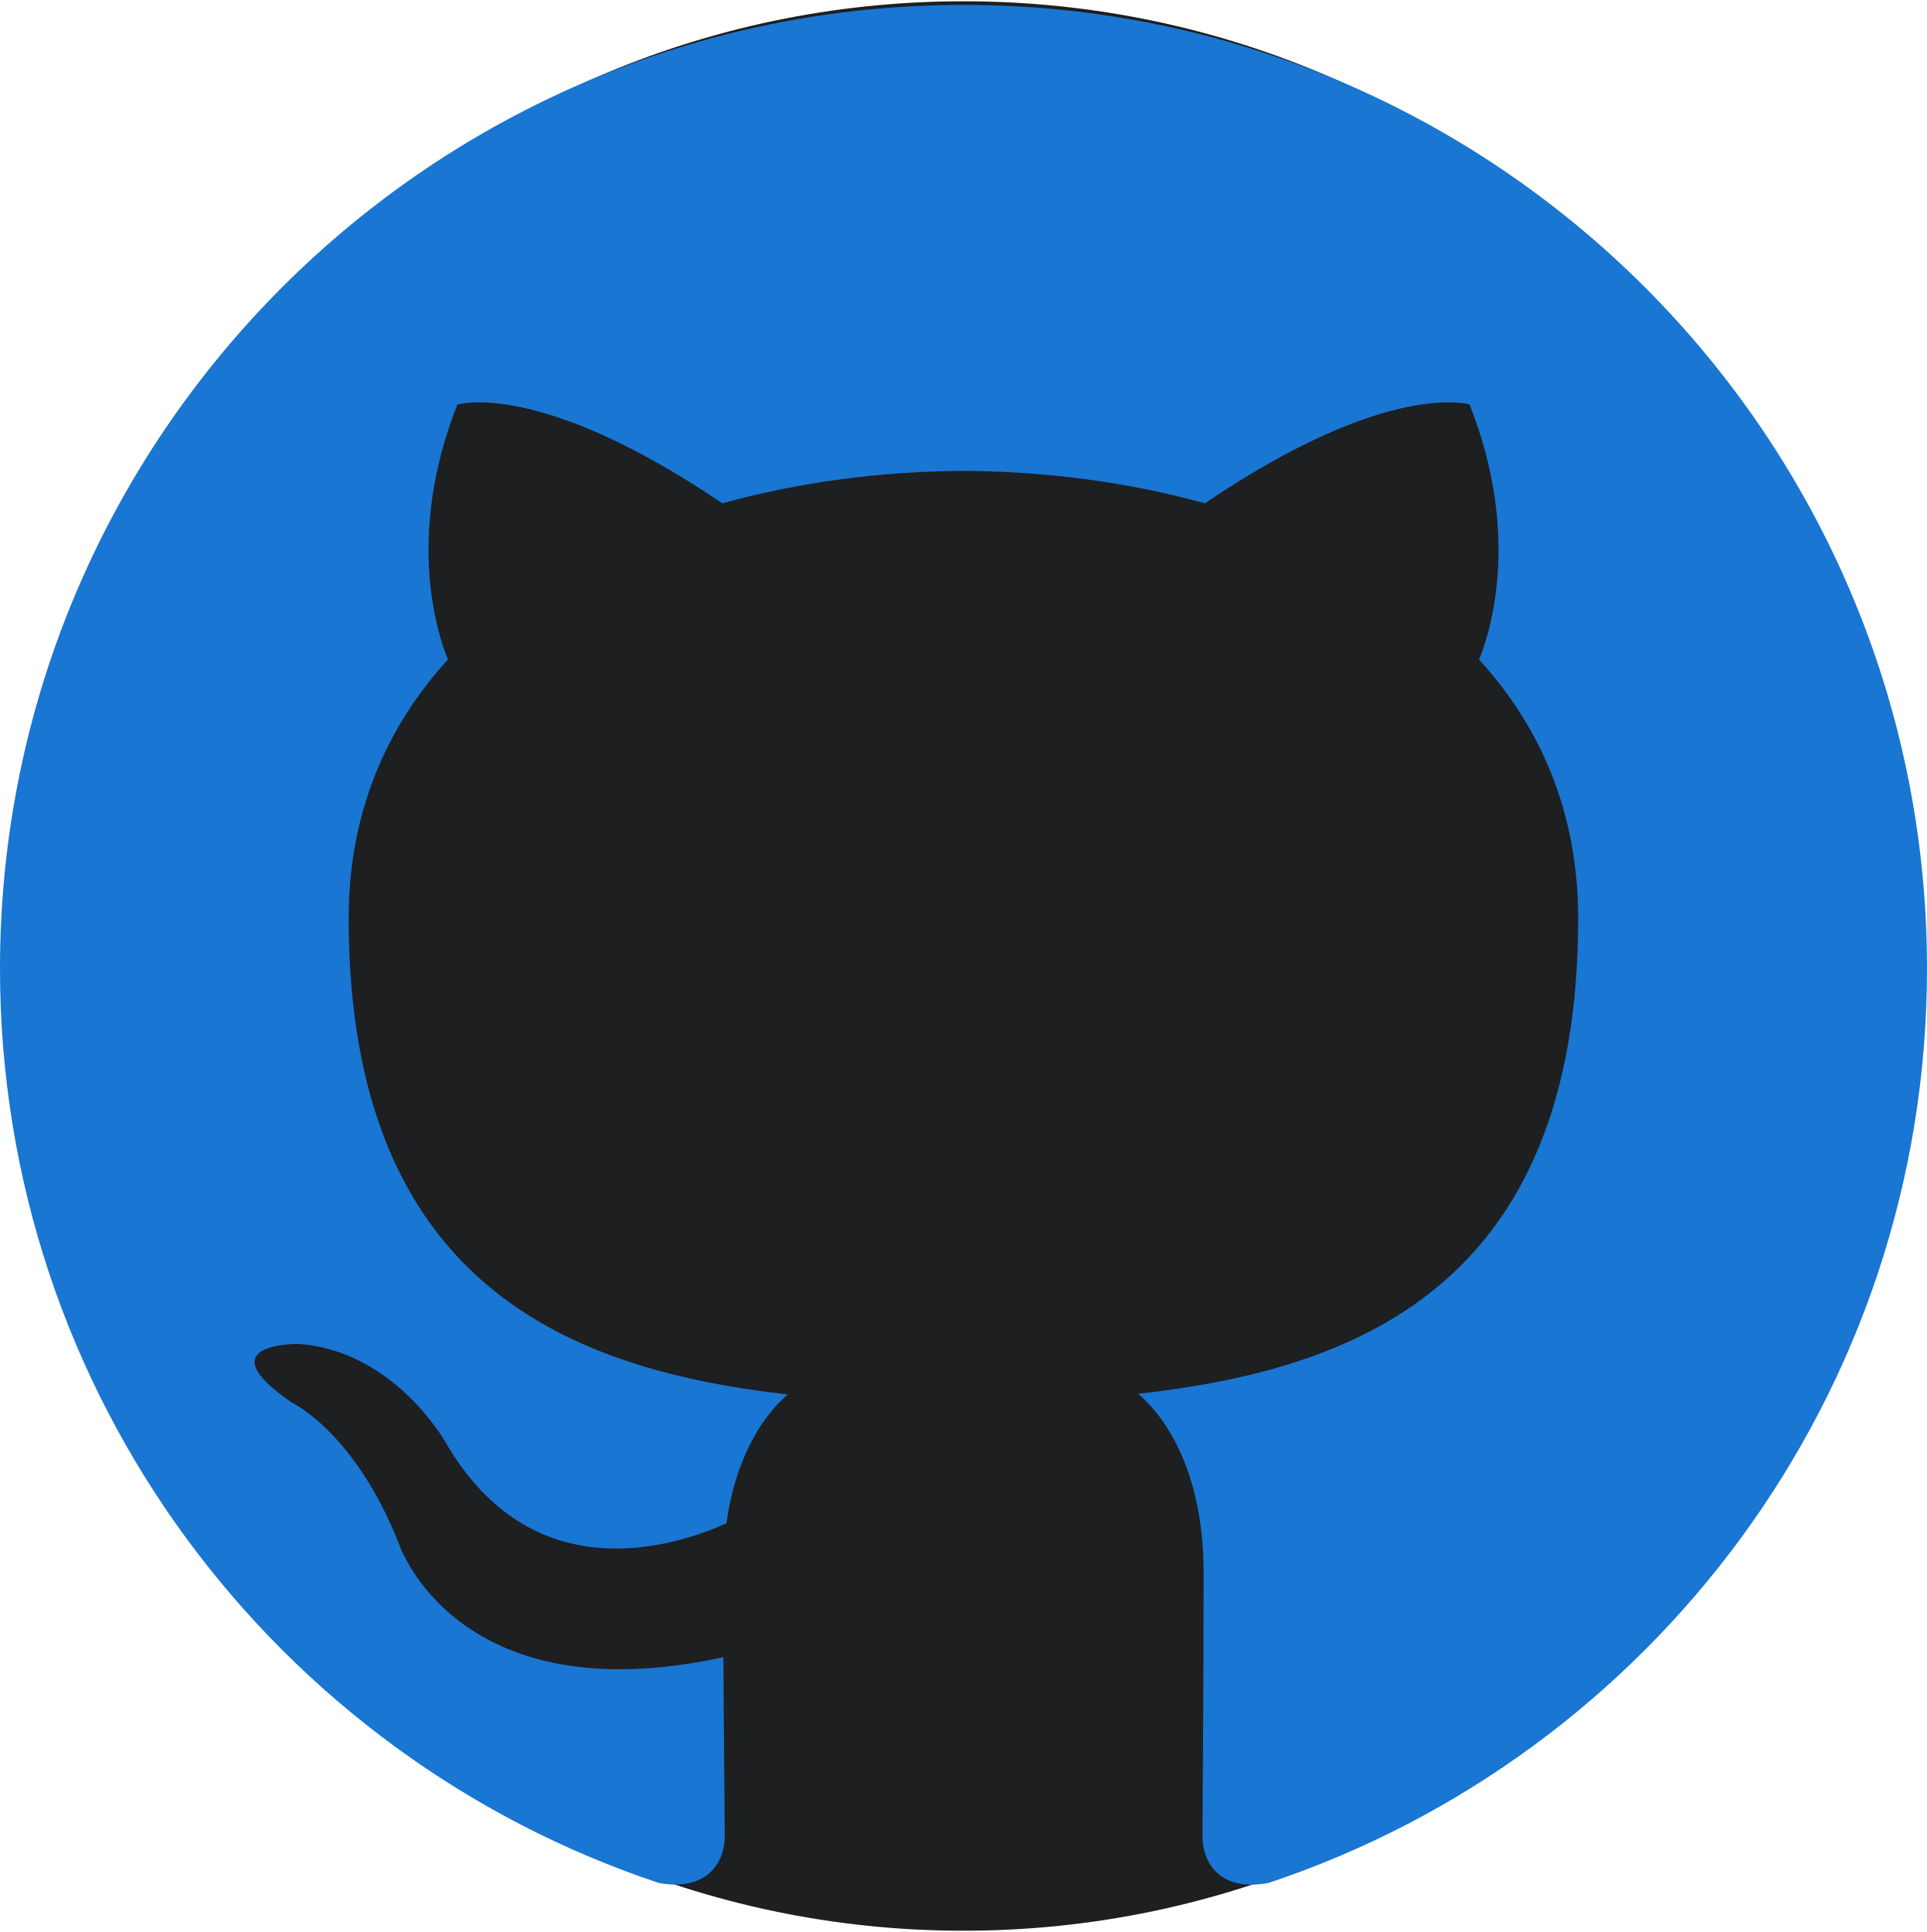
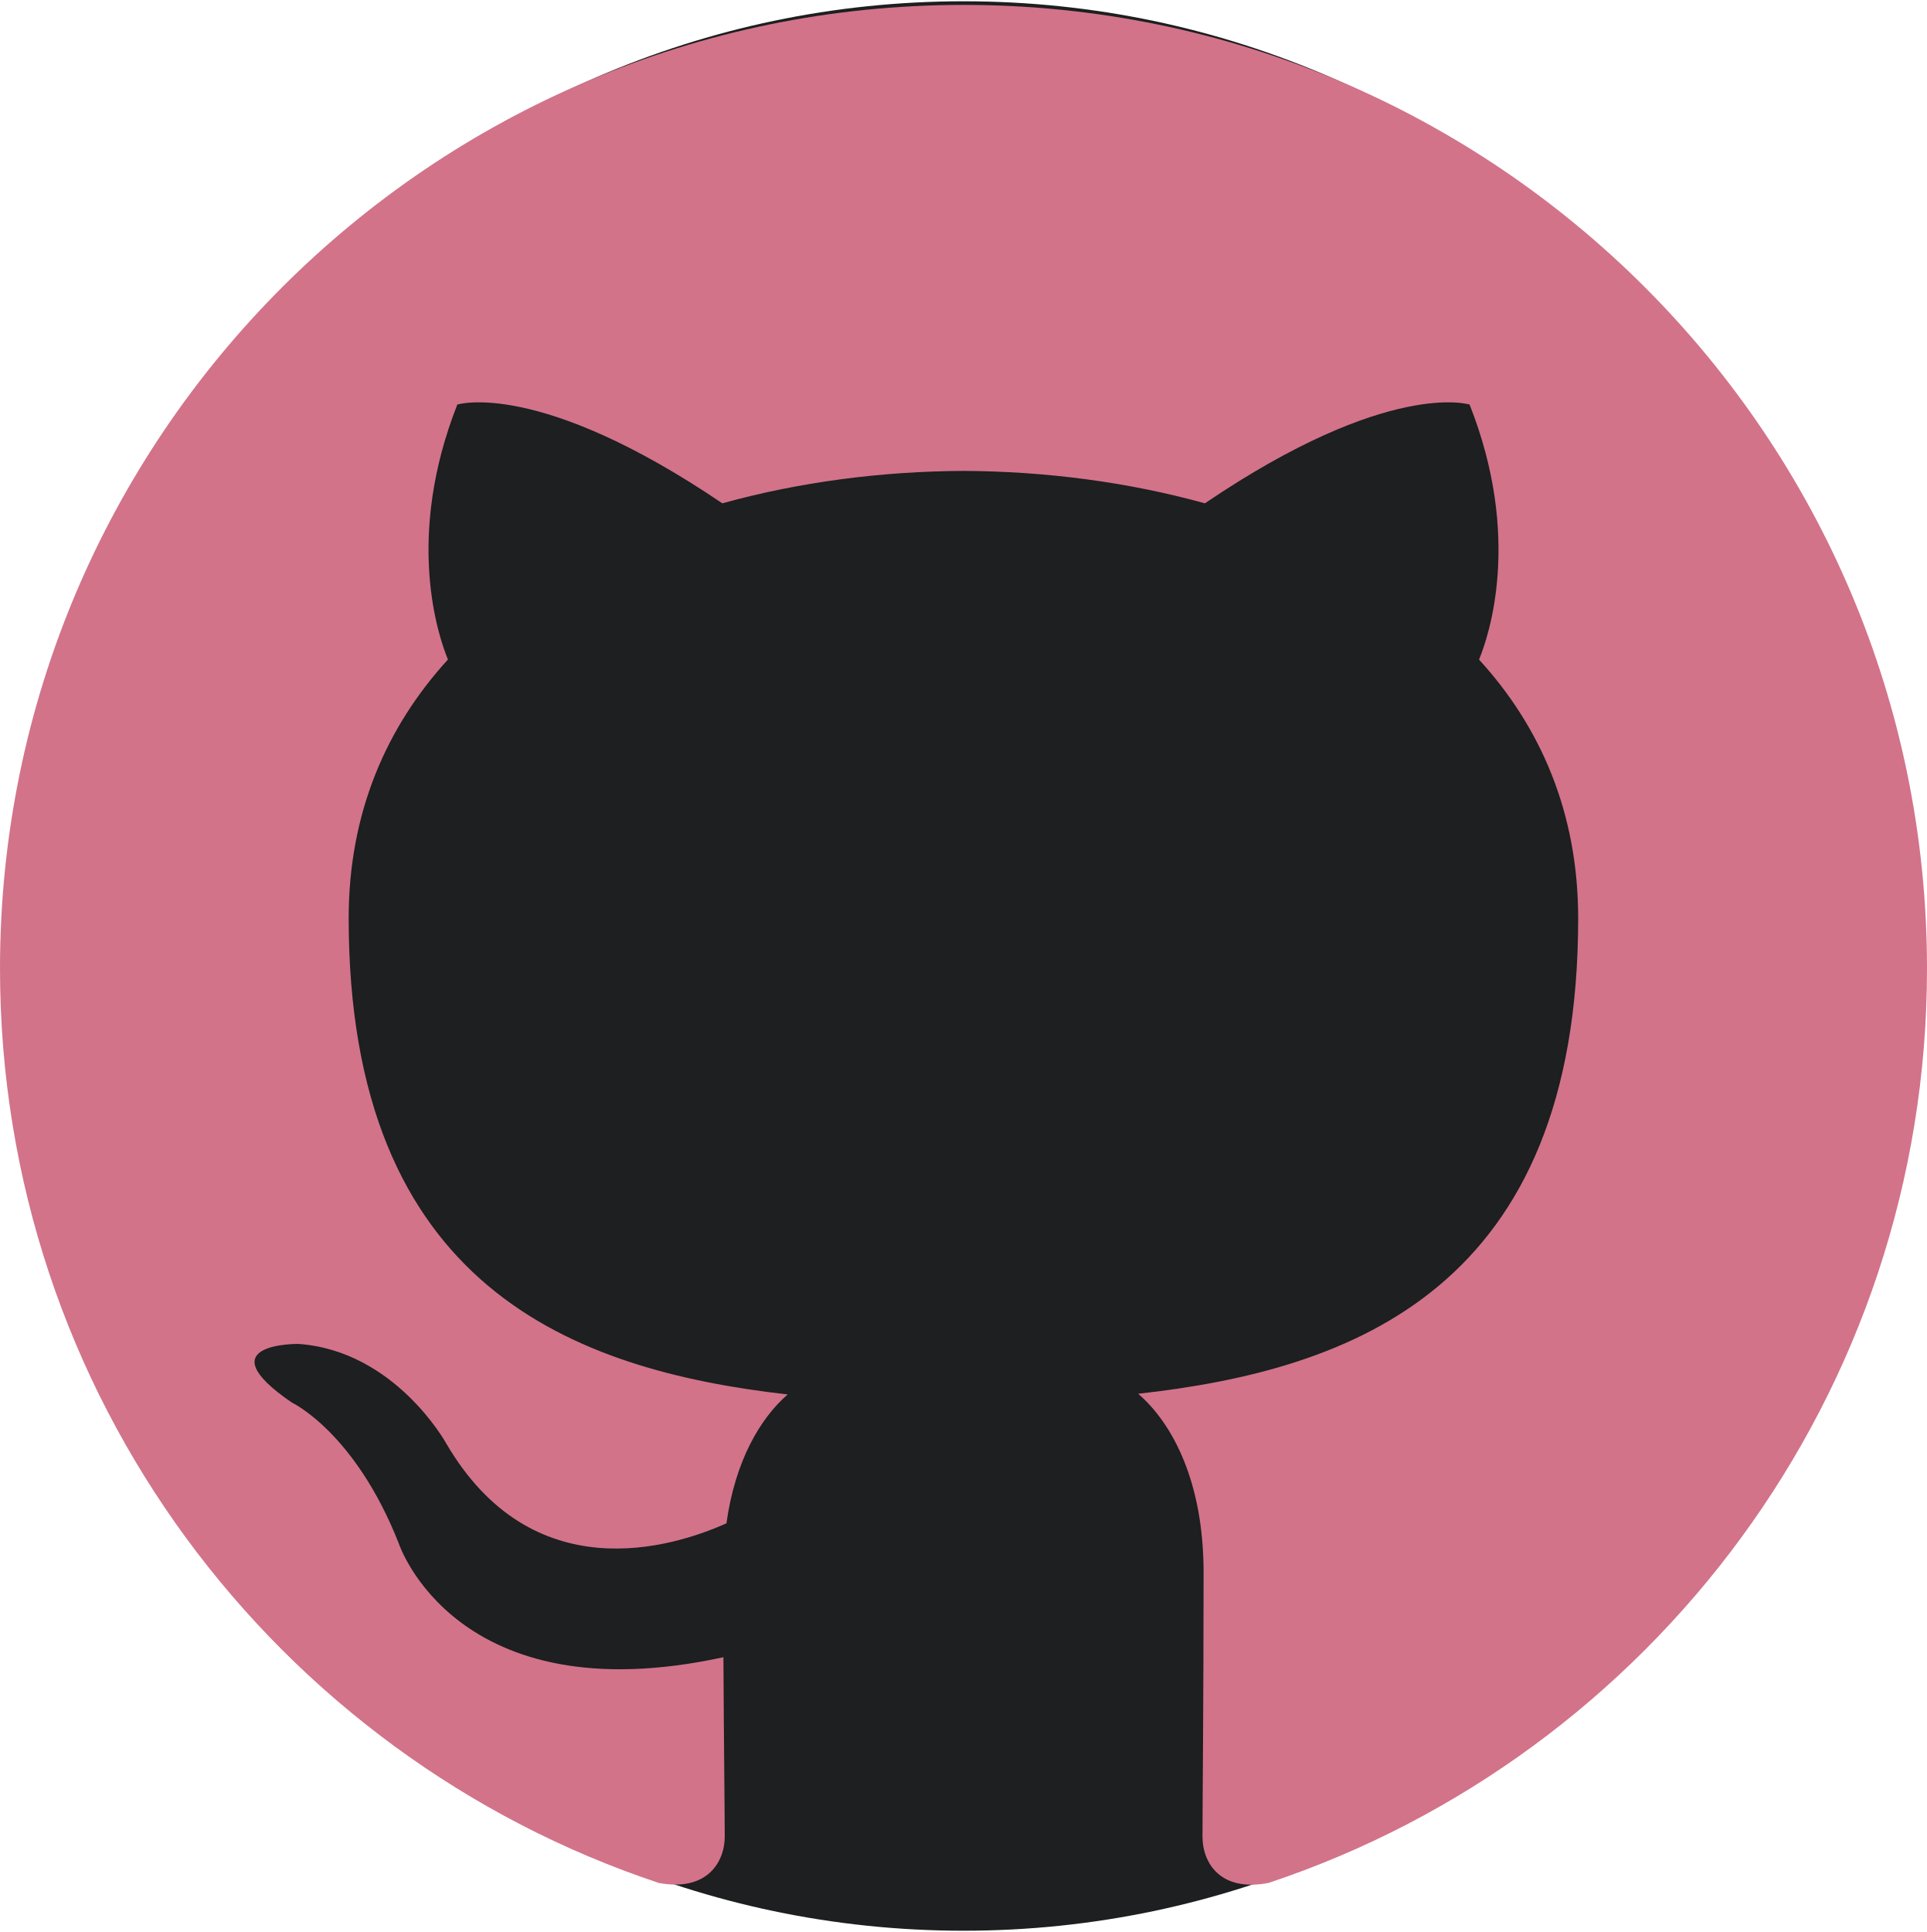
<svg xmlns="http://www.w3.org/2000/svg" height="2500" viewBox="0 -3.1 2490.3 2493" width="2494">
  <ellipse cx="1245.2" cy="1243.4" fill="#1d1f20" rx="1217.6" ry="1246.5" />
-   <path d="m1245.2 1.6c-687.6 0-1245.2 557.4-1245.2 1245.1 0 550.2 356.8 1016.9 851.5 1181.5 62.2 11.5 85.1-27 85.1-59.9 0-29.7-1.2-127.8-1.7-231.8-346.4 75.3-419.5-146.9-419.5-146.9-56.6-143.9-138.3-182.2-138.3-182.2-113-77.3 8.5-75.7 8.5-75.7 125 8.8 190.9 128.3 190.9 128.3 111.1 190.4 291.3 135.3 362.3 103.5 11.2-80.5 43.4-135.4 79.1-166.5-276.6-31.5-567.3-138.3-567.3-615.4 0-135.9 48.6-247 128.3-334.2-12.9-31.3-55.5-157.9 12.1-329.4 0 0 104.6-33.5 342.5 127.6 99.3-27.6 205.8-41.4 311.7-41.9 105.8.5 212.4 14.3 311.9 41.9 237.7-161.1 342.1-127.6 342.1-127.6 67.8 171.5 25.1 298.2 12.2 329.5 79.8 87.2 128.1 198.3 128.1 334.2 0 478.2-291.3 583.6-568.6 614.4 44.7 38.6 84.5 114.4 84.5 230.6 0 166.6-1.4 300.7-1.4 341.7 0 33.1 22.4 72 85.5 59.7 494.5-164.8 850.8-631.4 850.8-1181.4 0-687.7-557.5-1245.1-1245.1-1245.1" fill="#1976D2" />
+   <path d="m1245.2 1.6c-687.6 0-1245.2 557.4-1245.2 1245.1 0 550.2 356.8 1016.9 851.5 1181.5 62.2 11.5 85.1-27 85.1-59.9 0-29.7-1.2-127.8-1.7-231.8-346.4 75.3-419.5-146.9-419.5-146.9-56.6-143.9-138.3-182.2-138.3-182.2-113-77.3 8.5-75.7 8.5-75.7 125 8.8 190.9 128.3 190.9 128.3 111.1 190.4 291.3 135.3 362.3 103.5 11.2-80.5 43.4-135.4 79.1-166.5-276.6-31.5-567.3-138.3-567.3-615.4 0-135.9 48.6-247 128.3-334.2-12.9-31.3-55.5-157.9 12.1-329.4 0 0 104.6-33.5 342.5 127.6 99.3-27.6 205.8-41.4 311.7-41.9 105.8.5 212.4 14.3 311.9 41.9 237.7-161.1 342.1-127.6 342.1-127.6 67.8 171.5 25.1 298.2 12.2 329.5 79.8 87.2 128.1 198.3 128.1 334.2 0 478.2-291.3 583.6-568.6 614.4 44.7 38.6 84.5 114.4 84.5 230.6 0 166.6-1.4 300.7-1.4 341.7 0 33.1 22.4 72 85.5 59.7 494.5-164.8 850.8-631.4 850.8-1181.4 0-687.7-557.5-1245.1-1245.1-1245.1" fill="#d2738a" />
</svg>
